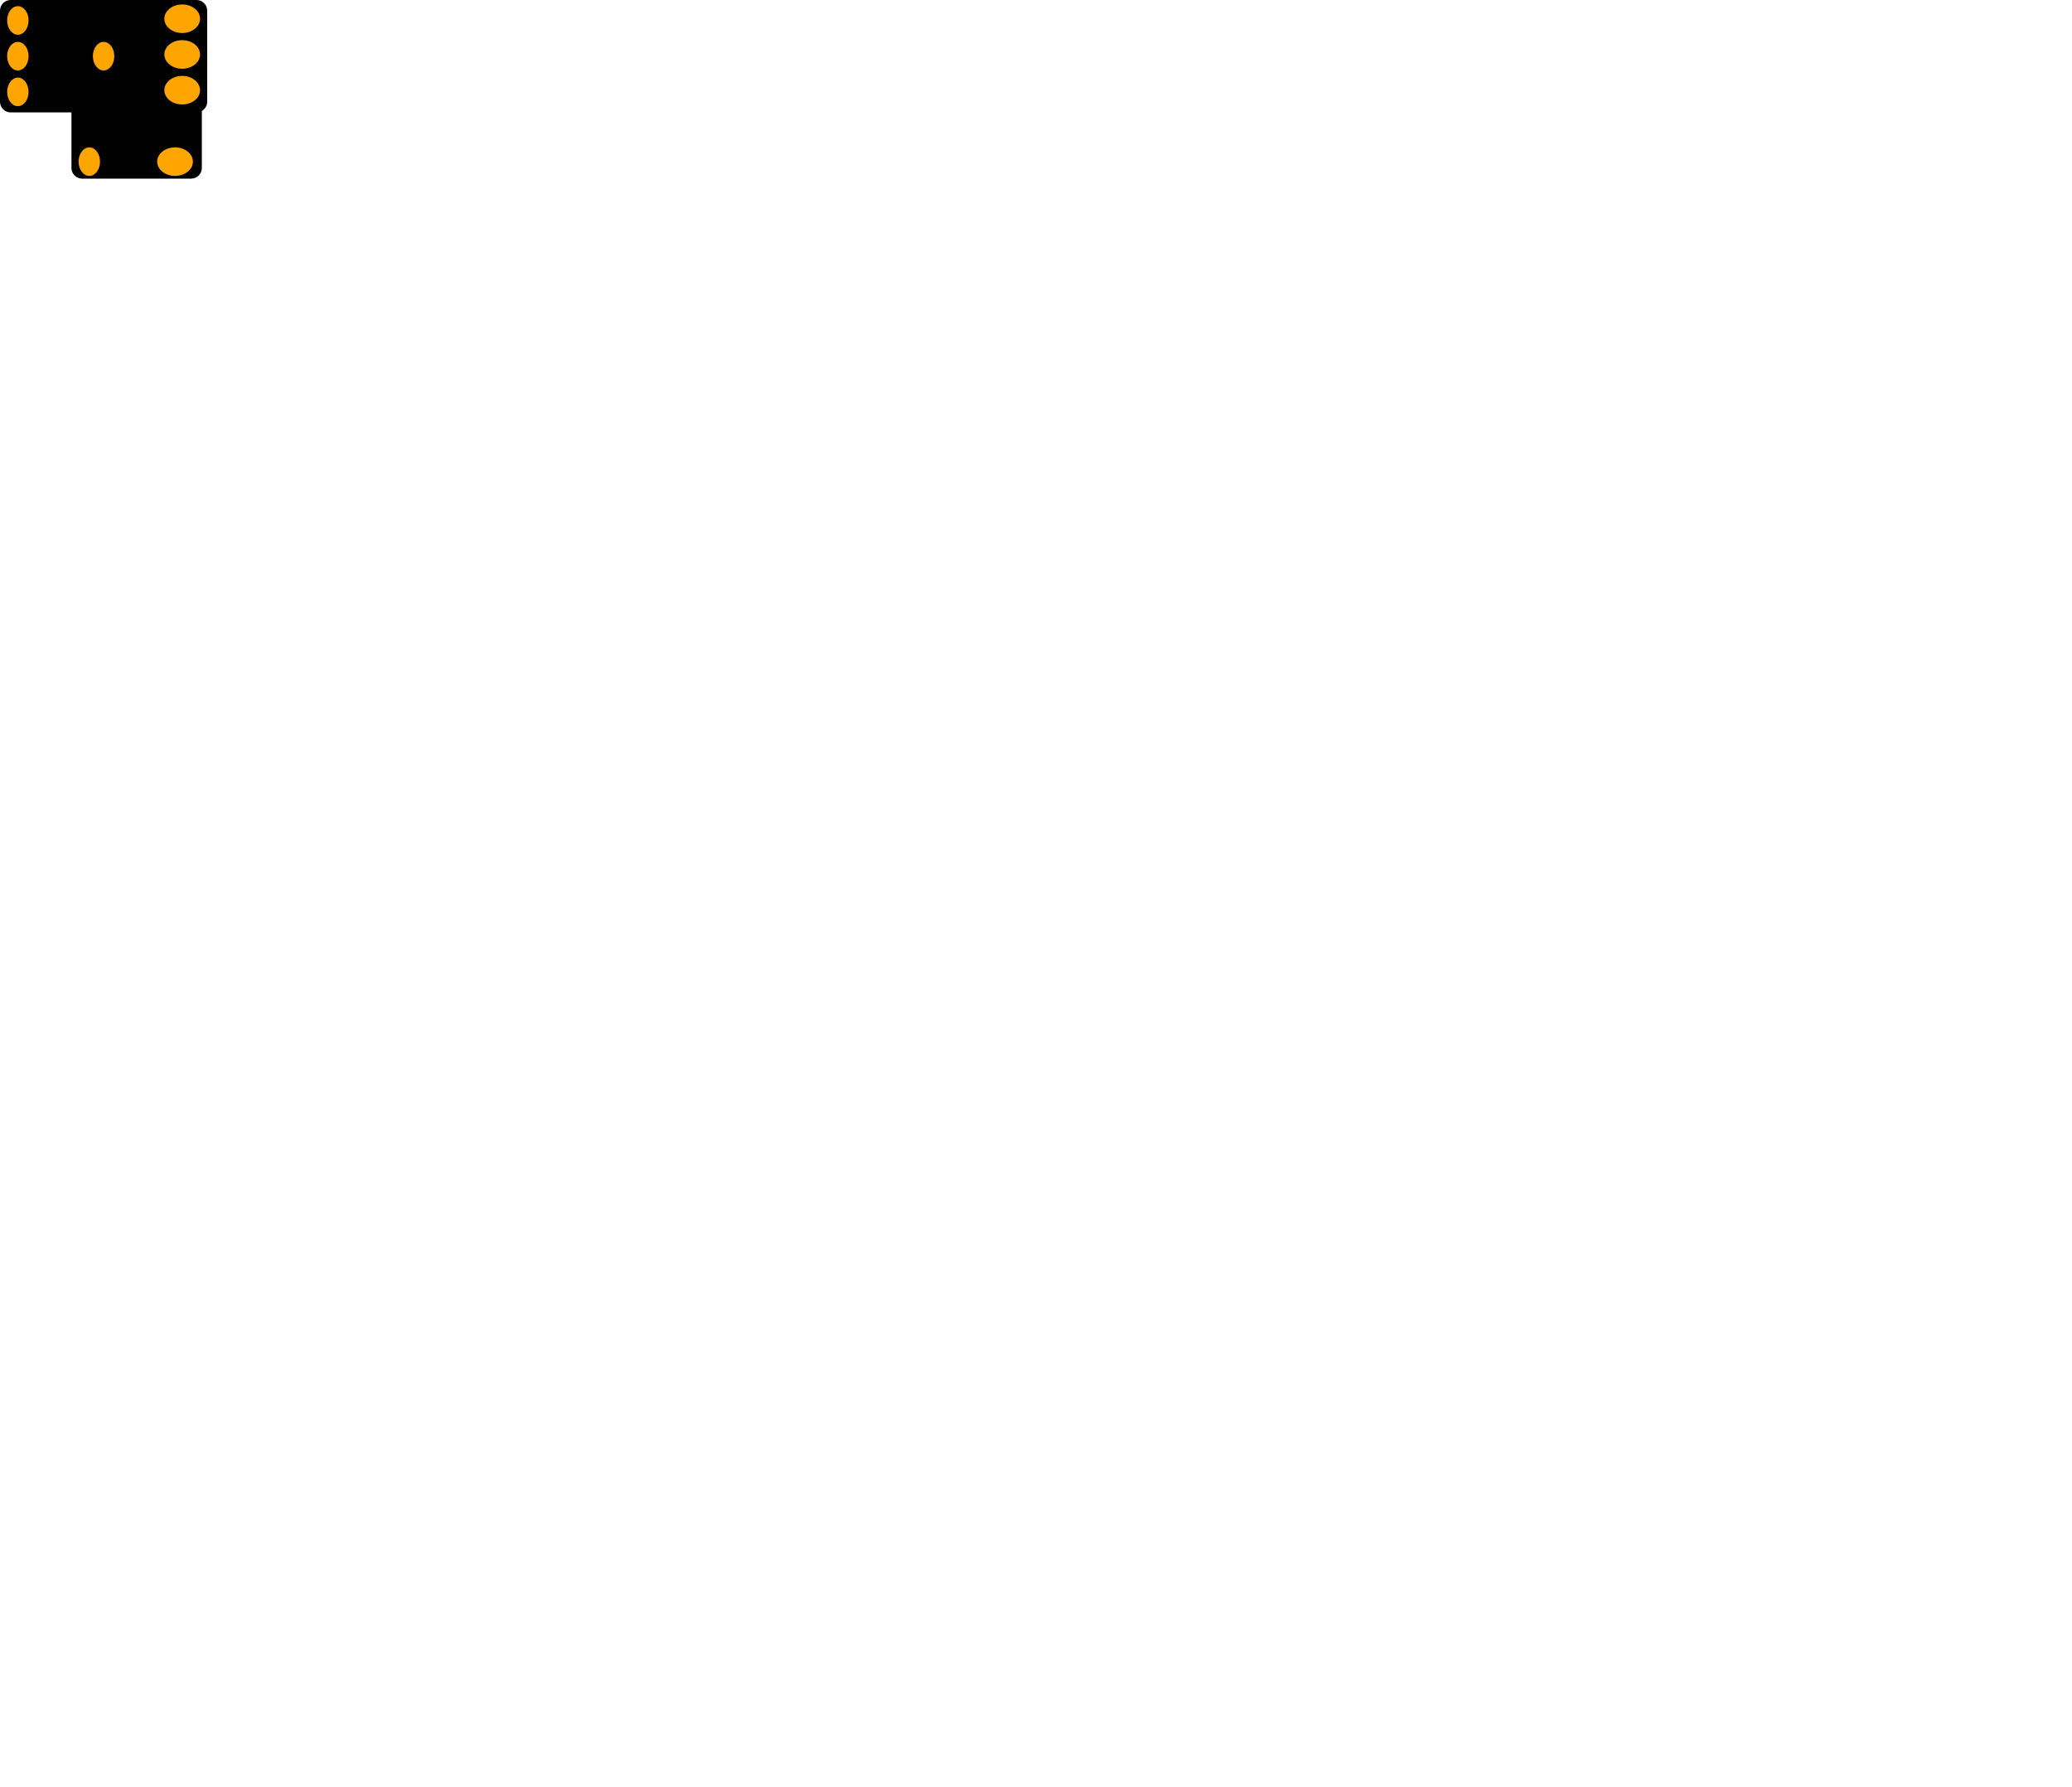
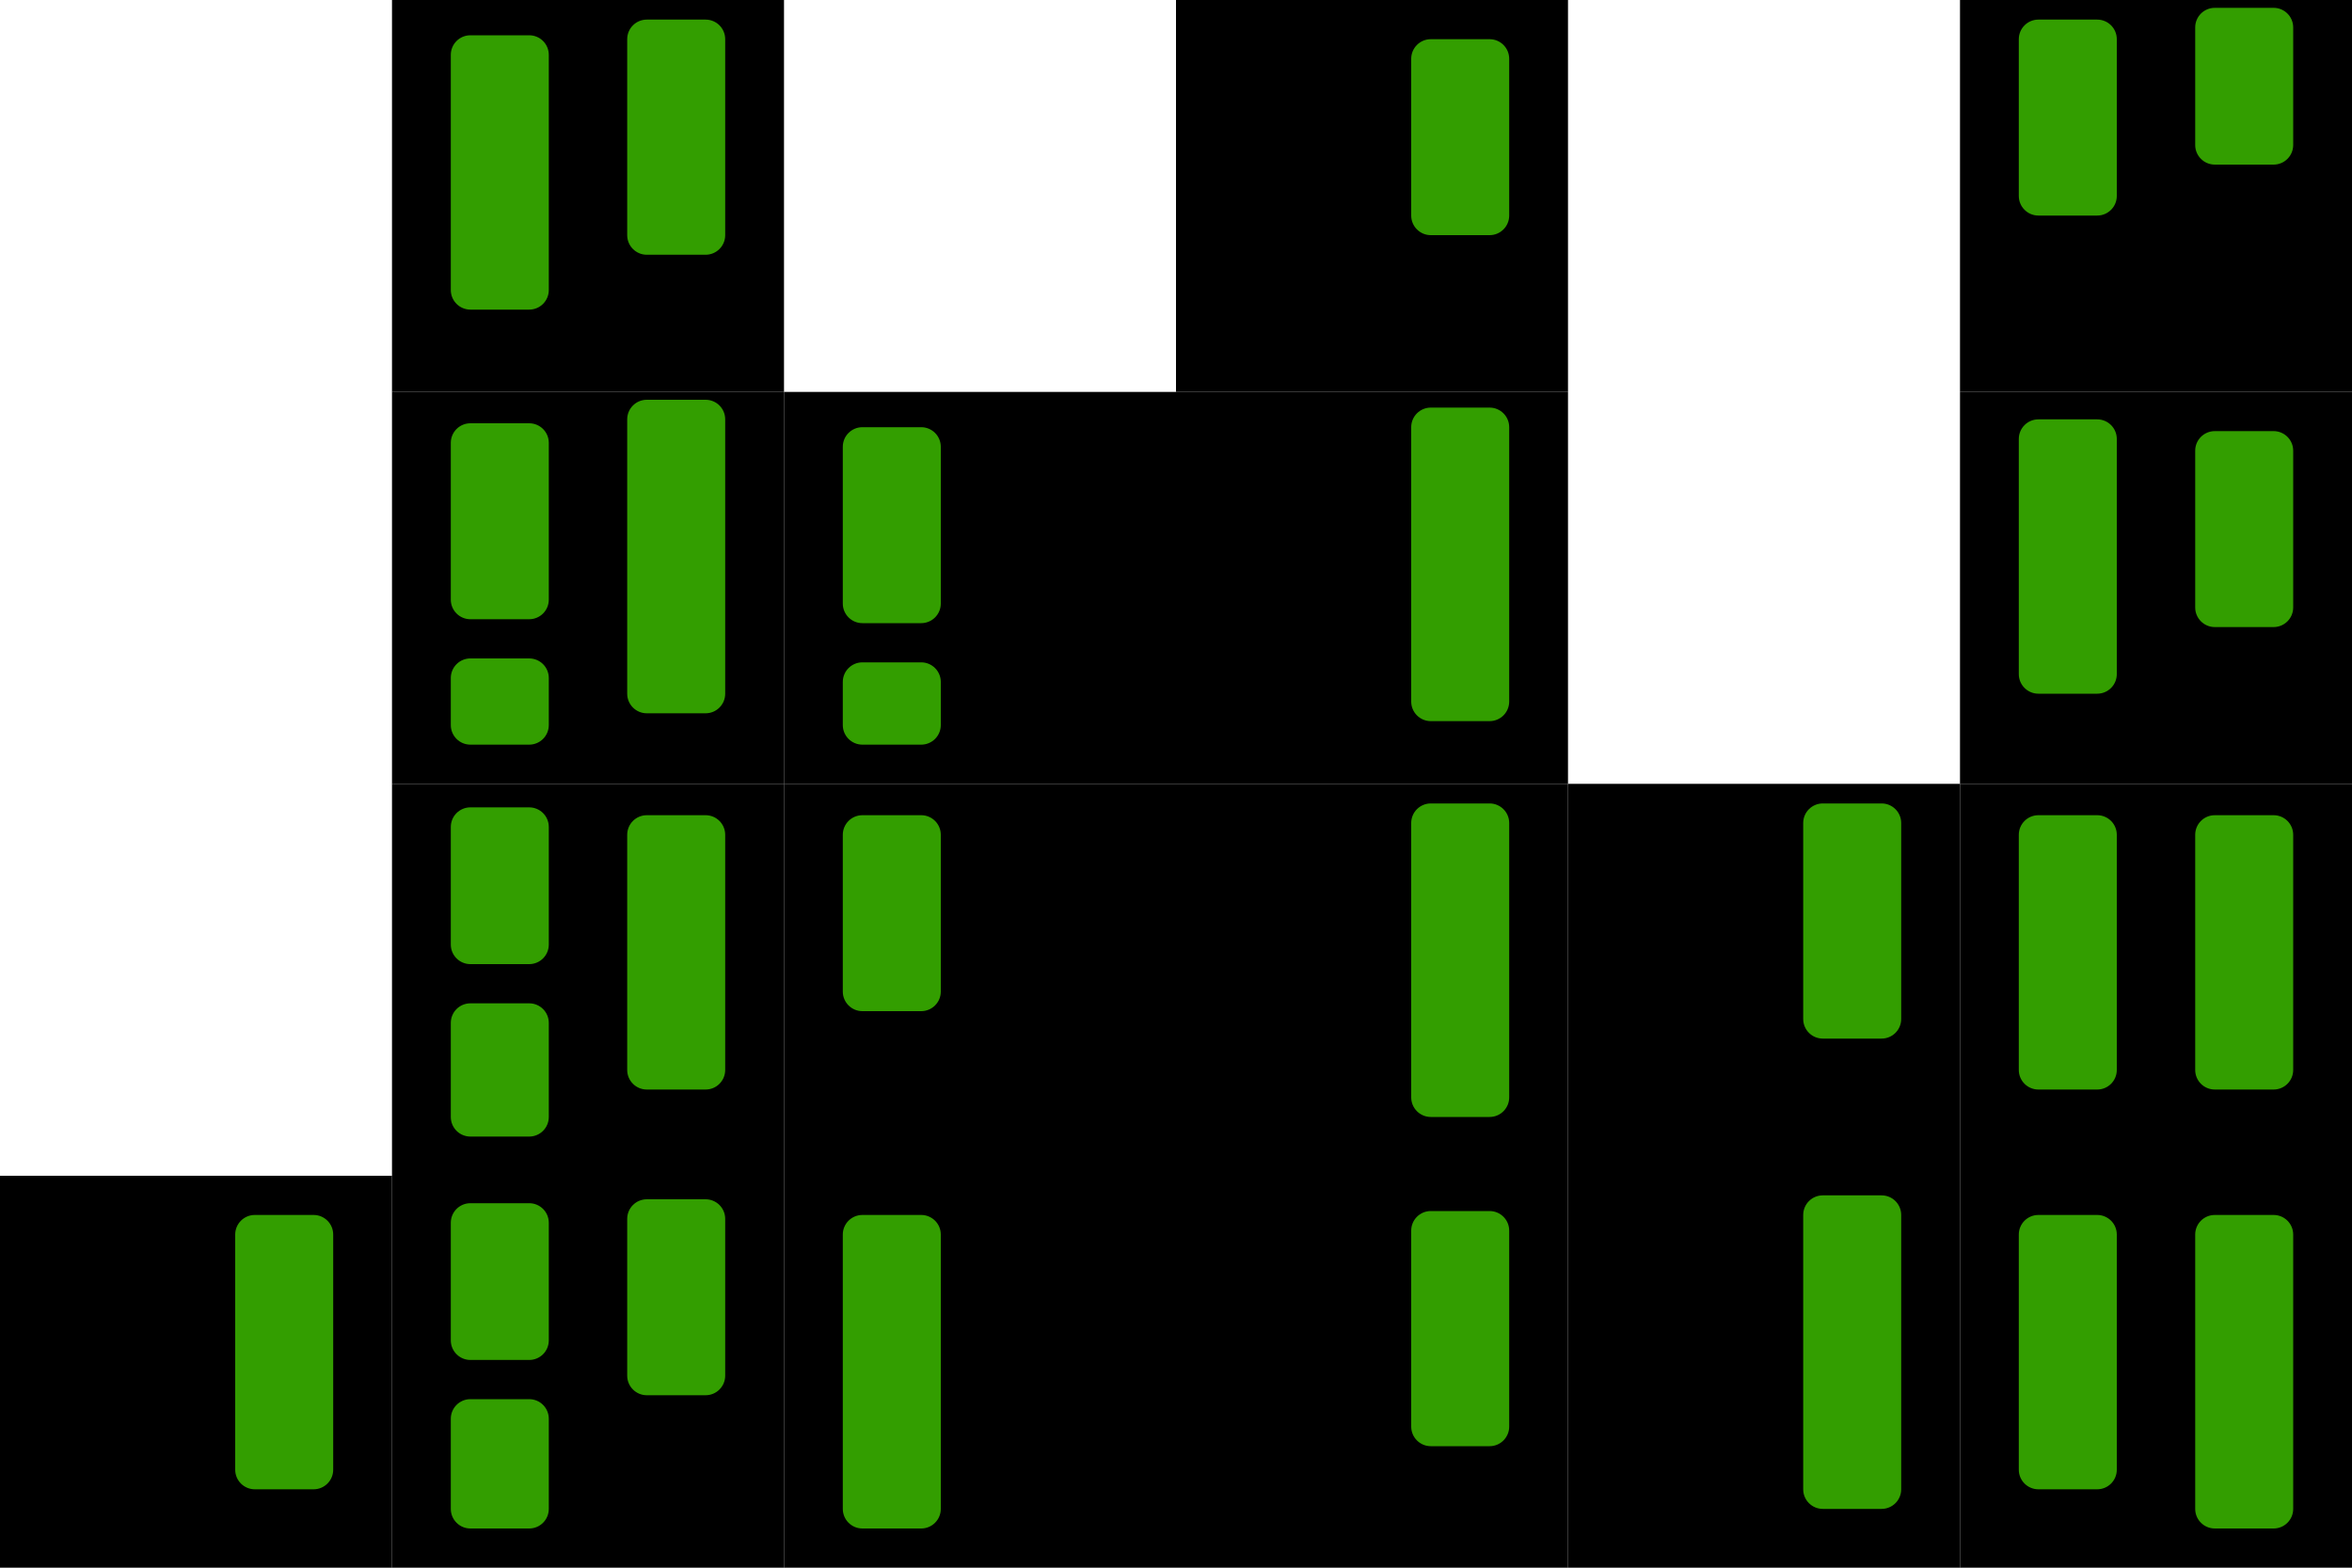
- <svg xmlns="http://www.w3.org/2000/svg" baseProfile="full" height="1000%" version="1.1" width="1000%">
+ <svg xmlns="http://www.w3.org/2000/svg" baseProfile="full" height="100%" version="1.1" width="100%">
  <defs />
-   <rect fill="rgb(0,0,0)" class="restaurantBackground" height="31.466" rx="3" ry="3" width="58" x="0" y="0" />
-   <rect fill="rgb(0,0,0)" class="restaurantBackground" height="24.534" rx="3" ry="3" width="36.5" x="20" y="25.466" />
-   <ellipse cx="5" cy="5.721" fill="rgb(255,165,0)" class="table" id="table_1" rx="3" ry="4" />
-   <ellipse cx="51" cy="5.244" fill="rgb(255,165,0)" class="table" id="table_2" rx="5" ry="4" />
-   <ellipse cx="5" cy="15.721" fill="rgb(255,165,0)" class="table" id="table_3" rx="3" ry="4" />
-   <ellipse cx="29.0" cy="15.721" fill="rgb(255,165,0)" class="table" id="table_4" rx="3" ry="4" />
-   <ellipse cx="51" cy="15.244" fill="rgb(255,165,0)" class="table" id="table_5" rx="5" ry="4" />
-   <ellipse cx="5" cy="25.721" fill="rgb(255,165,0)" class="table" id="table_6" rx="3" ry="4" />
-   <ellipse cx="51" cy="25.244" fill="rgb(255,165,0)" class="table" id="table_7" rx="5" ry="4" />
-   <ellipse cx="25" cy="45.244" fill="rgb(255,165,0)" class="table" id="table_8" rx="3" ry="4" />
-   <ellipse cx="49.0" cy="45.244" fill="rgb(255,165,0)" class="table" id="table_9" rx="5" ry="4" />
+   <rect fill="black" height="100" width="100" x="0" y="300" />
+   <rect fill="black" height="100" width="100" x="100" y="0" />
+   <rect fill="black" height="100" width="100" x="100" y="100" />
+   <rect fill="black" height="100" width="100" x="100" y="200" />
+   <rect fill="black" height="100" width="100" x="100" y="300" />
+   <rect fill="black" height="100" width="100" x="200" y="100" />
+   <rect fill="black" height="100" width="100" x="200" y="200" />
+   <rect fill="black" height="100" width="100" x="200" y="300" />
+   <rect fill="black" height="100" width="100" x="300" y="0" />
+   <rect fill="black" height="100" width="100" x="300" y="100" />
+   <rect fill="black" height="100" width="100" x="300" y="200" />
+   <rect fill="black" height="100" width="100" x="300" y="300" />
+   <rect fill="black" height="100" width="100" x="400" y="200" />
+   <rect fill="black" height="100" width="100" x="400" y="300" />
+   <rect fill="black" height="100" width="100" x="500" y="0" />
+   <rect fill="black" height="100" width="100" x="500" y="100" />
+   <rect fill="black" height="100" width="100" x="500" y="200" />
+   <rect fill="black" height="100" width="100" x="500" y="300" />
+   <rect fill="#339E00" height="70" id="table_0_7" rx="5" ry="5" width="25" x="515" y="310" />
+   <rect fill="#339E00" height="80" id="table_1_8" rx="5" ry="5" width="25" x="560" y="310" />
+   <rect fill="#339E00" height="80" id="table_2_8" rx="5" ry="5" width="25" x="460" y="305" />
+   <rect fill="#339E00" height="60" id="table_3_6" rx="5" ry="5" width="25" x="360" y="309" />
+   <rect fill="#339E00" height="80" id="table_4_8" rx="5" ry="5" width="25" x="215" y="310" />
+   <rect fill="#339E00" height="40" id="table_5_4" rx="5" ry="5" width="25" x="115" y="307" />
+   <rect fill="#339E00" height="33" id="table_6_7" rx="5" ry="5" width="25" x="115" y="357" />
+   <rect fill="#339E00" height="50" id="table_7_5" rx="5" ry="5" width="25" x="160" y="306" />
+   <rect fill="#339E00" height="70" id="table_8_7" rx="5" ry="5" width="25" x="60" y="310" />
+   <rect fill="#339E00" height="70" id="table_9_7" rx="5" ry="5" width="25" x="515" y="208" />
+   <rect fill="#339E00" height="70" id="table_10_7" rx="5" ry="5" width="25" x="560" y="208" />
+   <rect fill="#339E00" height="60" id="table_11_6" rx="5" ry="5" width="25" x="460" y="205" />
+   <rect fill="#339E00" height="80" id="table_12_8" rx="5" ry="5" width="25" x="360" y="205" />
+   <rect fill="#339E00" height="50" id="table_13_5" rx="5" ry="5" width="25" x="215" y="208" />
+   <rect fill="#339E00" height="40" id="table_14_4" rx="5" ry="5" width="25" x="115" y="206" />
+   <rect fill="#339E00" height="34" id="table_15_5" rx="5" ry="5" width="25" x="115" y="256" />
+   <rect fill="#339E00" height="70" id="table_16_7" rx="5" ry="5" width="25" x="160" y="208" />
+   <rect fill="#339E00" height="70" id="table_17_7" rx="5" ry="5" width="25" x="515" y="107" />
+   <rect fill="#339E00" height="50" id="table_18_5" rx="5" ry="5" width="25" x="560" y="110" />
+   <rect fill="#339E00" height="80" id="table_19_8" rx="5" ry="5" width="25" x="360" y="104" />
+   <rect fill="#339E00" height="50" id="table_20_5" rx="5" ry="5" width="25" x="215" y="109" />
+   <rect fill="#339E00" height="21" id="table_21_7" rx="5" ry="5" width="25" x="215" y="169" />
+   <rect fill="#339E00" height="50" id="table_22_5" rx="5" ry="5" width="25" x="115" y="108" />
+   <rect fill="#339E00" height="22" id="table_23_7" rx="5" ry="5" width="25" x="115" y="168" />
+   <rect fill="#339E00" height="80" id="table_24_8" rx="5" ry="5" width="25" x="160" y="102" />
+   <rect fill="#339E00" height="50" id="table_25_5" rx="5" ry="5" width="25" x="515" y="5" />
+   <rect fill="#339E00" height="40" id="table_26_4" rx="5" ry="5" width="25" x="560" y="2" />
+   <rect fill="#339E00" height="50" id="table_27_5" rx="5" ry="5" width="25" x="360" y="10" />
+   <rect fill="#339E00" height="70" id="table_28_7" rx="5" ry="5" width="25" x="115" y="9" />
+   <rect fill="#339E00" height="60" id="table_29_6" rx="5" ry="5" width="25" x="160" y="5" />
</svg>
